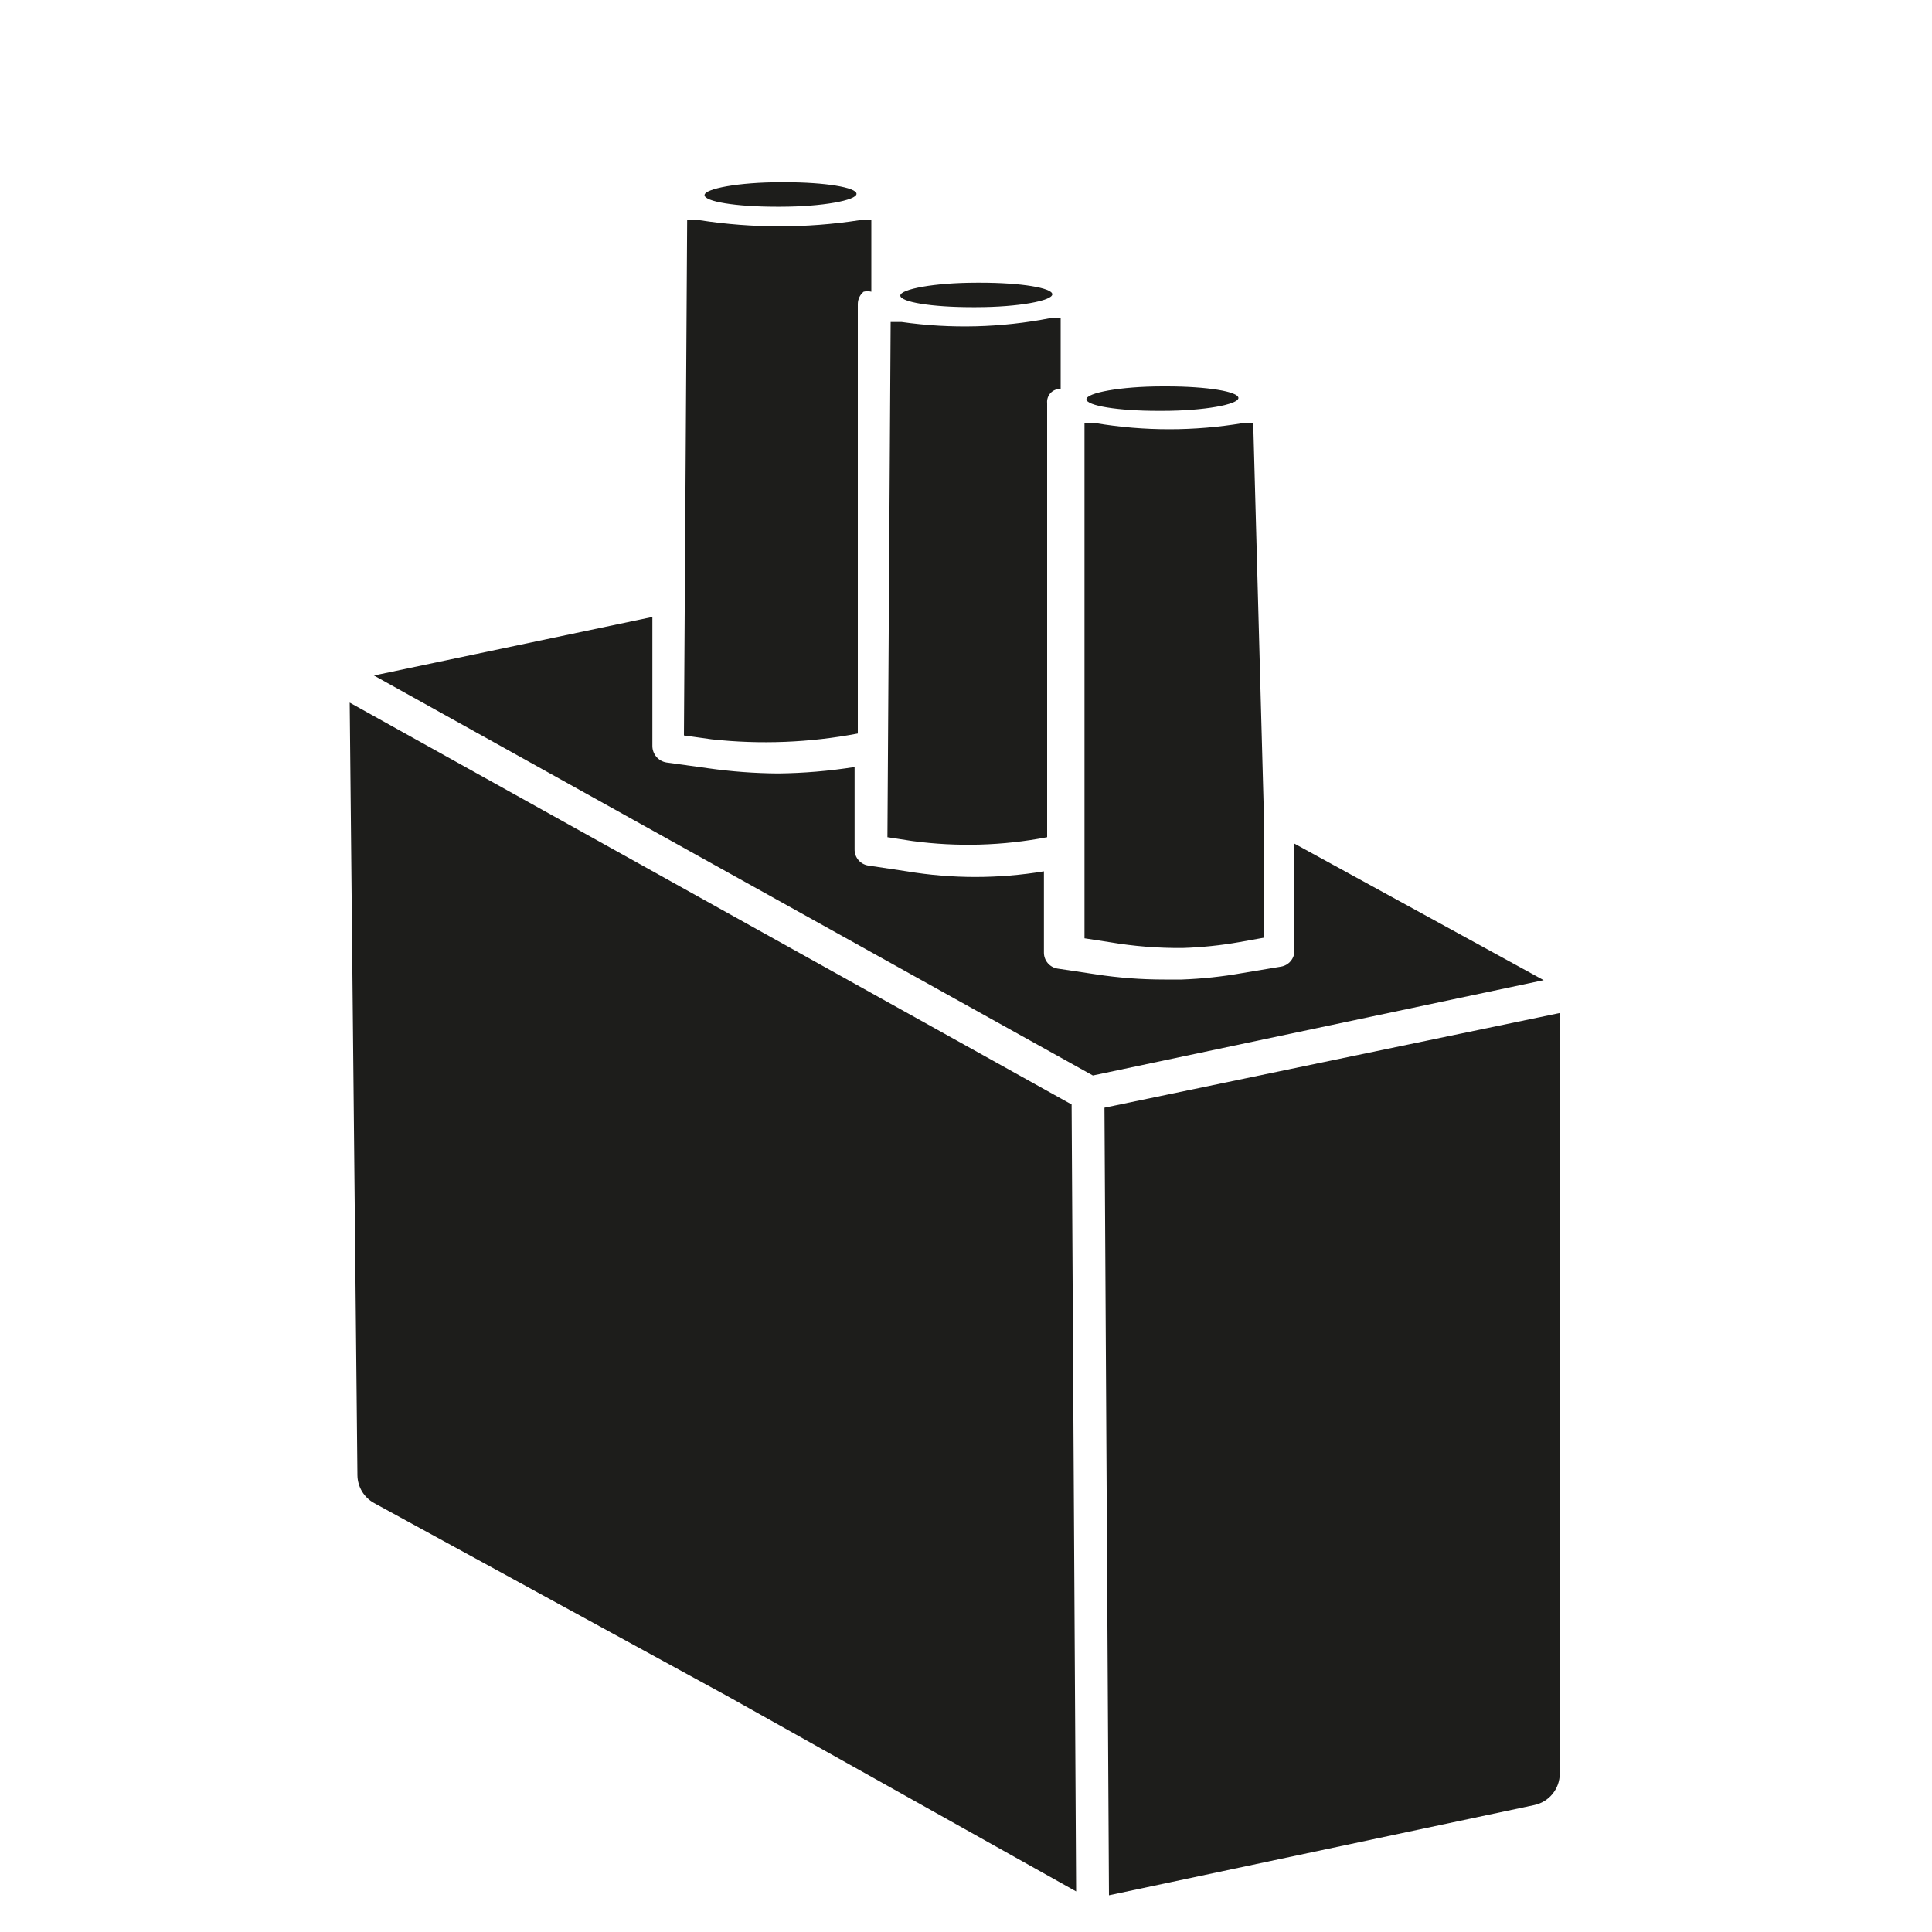
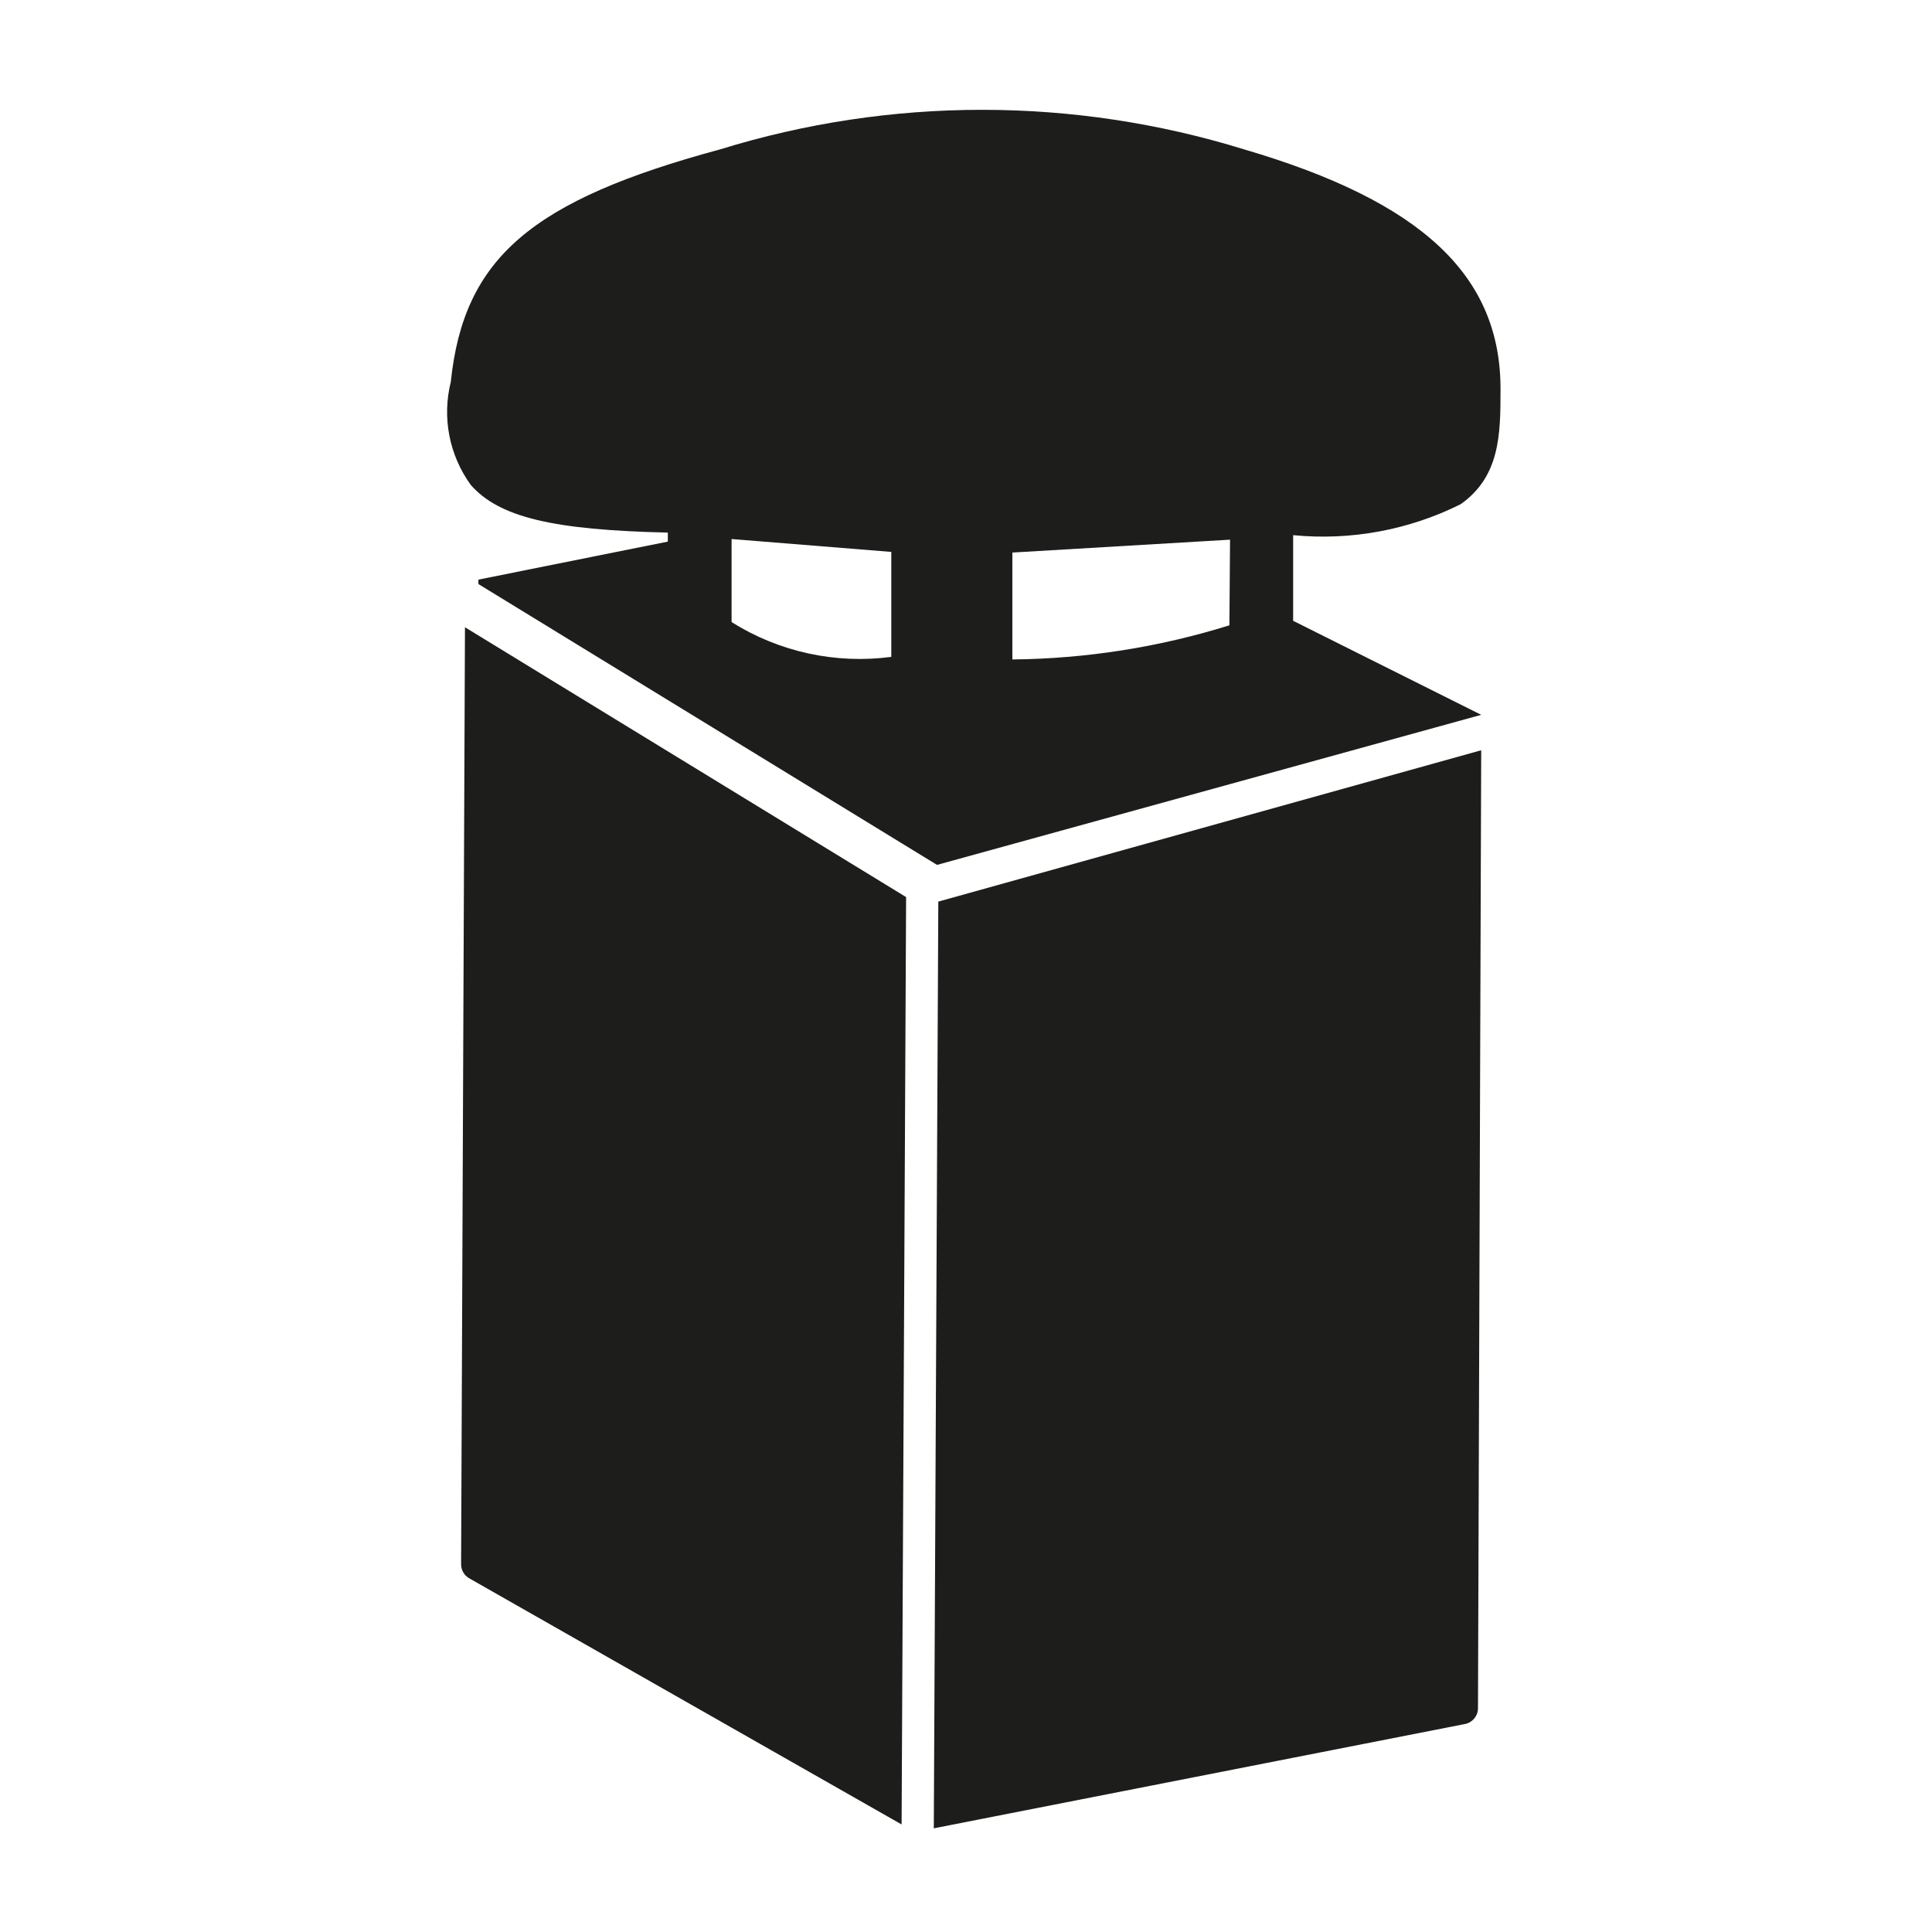
<svg xmlns="http://www.w3.org/2000/svg" viewBox="0 0 30 30">
  <g id="Calque_1" data-name="Calque 1">
-     <path d="M16.71,29.37l-.07-12.22L5.43,10.91v0s0,0,0,0l.12,12a.5.5,0,0,0,.26.43l5.49,3h0Z" style="fill:#1d1d1b" />
-     <path d="M17.15,17.2l.07,12.23,6.6-1.4a.5.5,0,0,0,.4-.49V15.73Z" style="fill:#1d1d1b" />
-     <path d="M15.23,4.39h-.07c-.65,0-1.18.1-1.18.2s.49.18,1.11.18h.07c.65,0,1.18-.1,1.18-.2s-.49-.18-1.11-.18Z" style="fill:#1d1d1b" />
-     <path d="M18.12,6h-.07c-.65,0-1.18.1-1.18.2s.49.18,1.11.18h.07c.65,0,1.18-.1,1.18-.2S18.74,6,18.12,6Z" style="fill:#1d1d1b" />
-     <path d="M12.19,2.83h-.07c-.65,0-1.18.1-1.18.2s.49.18,1.11.18h.07c.65,0,1.18-.1,1.18-.2s-.49-.18-1.11-.18Z" style="fill:#1d1d1b" />
-     <path d="M18.37,14.72h0a6.19,6.19,0,0,0,.87-.09l.39-.07,0-1.74h0l-.17-6.25-.16,0a6.93,6.93,0,0,1-2.29,0l-.17,0,0,5h0l0,3,.39.06A6.39,6.39,0,0,0,18.37,14.72Z" style="fill:#1d1d1b" />
-     <path d="M13.32,11.39V11h0l0-6.28a.25.25,0,0,1,.09-.19.24.24,0,0,1,.12,0l0-1.11-.19,0a8.14,8.14,0,0,1-2.47,0l-.2,0-.05,8,.43.06A7.68,7.68,0,0,0,13.32,11.39Z" style="fill:#1d1d1b" />
-     <path d="M16.26,13l0-6.74a.2.2,0,0,1,.21-.22l0-1.1-.16,0A6.94,6.94,0,0,1,14,5l-.17,0-.05,8,.39.06A6.49,6.49,0,0,0,16.26,13Z" style="fill:#1d1d1b" />
-     <path d="M20.1,13.1l0,1.66a.25.25,0,0,1-.21.25l-.6.1a6.77,6.77,0,0,1-.94.1h-.27a7,7,0,0,1-1.06-.08l-.6-.09a.25.25,0,0,1-.21-.25V13.53a6.5,6.5,0,0,1-2.13,0l-.6-.09a.25.25,0,0,1-.21-.25V11.91a8.16,8.16,0,0,1-1.19.1A8.09,8.09,0,0,1,11,11.93l-.65-.09a.26.26,0,0,1-.22-.26v-2l-4.28.9-.06,0h0l11.18,6.22,7-1.48Z" style="fill:#1d1d1b" />
+     <path d="M14.07,13.93,7.22,9.74,7.16,24.29a.25.25,0,0,0,.13.22L14,28.33Z" style="fill:#1d1d1b" />
+     <path d="M19.32,2.32a13.78,13.78,0,0,0-8.14,0C8.26,3.11,7.2,4,7,5.93a1.93,1.93,0,0,0,.31,1.6c.44.5,1.27.7,3.06.74v.14L7.43,9l0,0h0l0,0,0,0a.23.23,0,0,0,0,.07v0l7.12,4.36,8.45-2.33L20.08,9.64V8.31a4.79,4.79,0,0,0,2.6-.48c.61-.43.62-1.08.62-1.77h0C23.31,4.28,22.08,3.13,19.32,2.32ZM13.84,10.2a3.74,3.74,0,0,1-2.48-.54V8.37l2.48.2ZM14.7,12h0Zm4.39-2.29a11.71,11.71,0,0,1-3.37.53V8.58l3.38-.2Z" style="fill:#1d1d1b" />
+     <path d="M14.5,28.39l8.25-1.62a.25.25,0,0,0,.2-.24L23,11.65,14.57,14Z" style="fill:#1d1d1b" />
  </g>
</svg>
